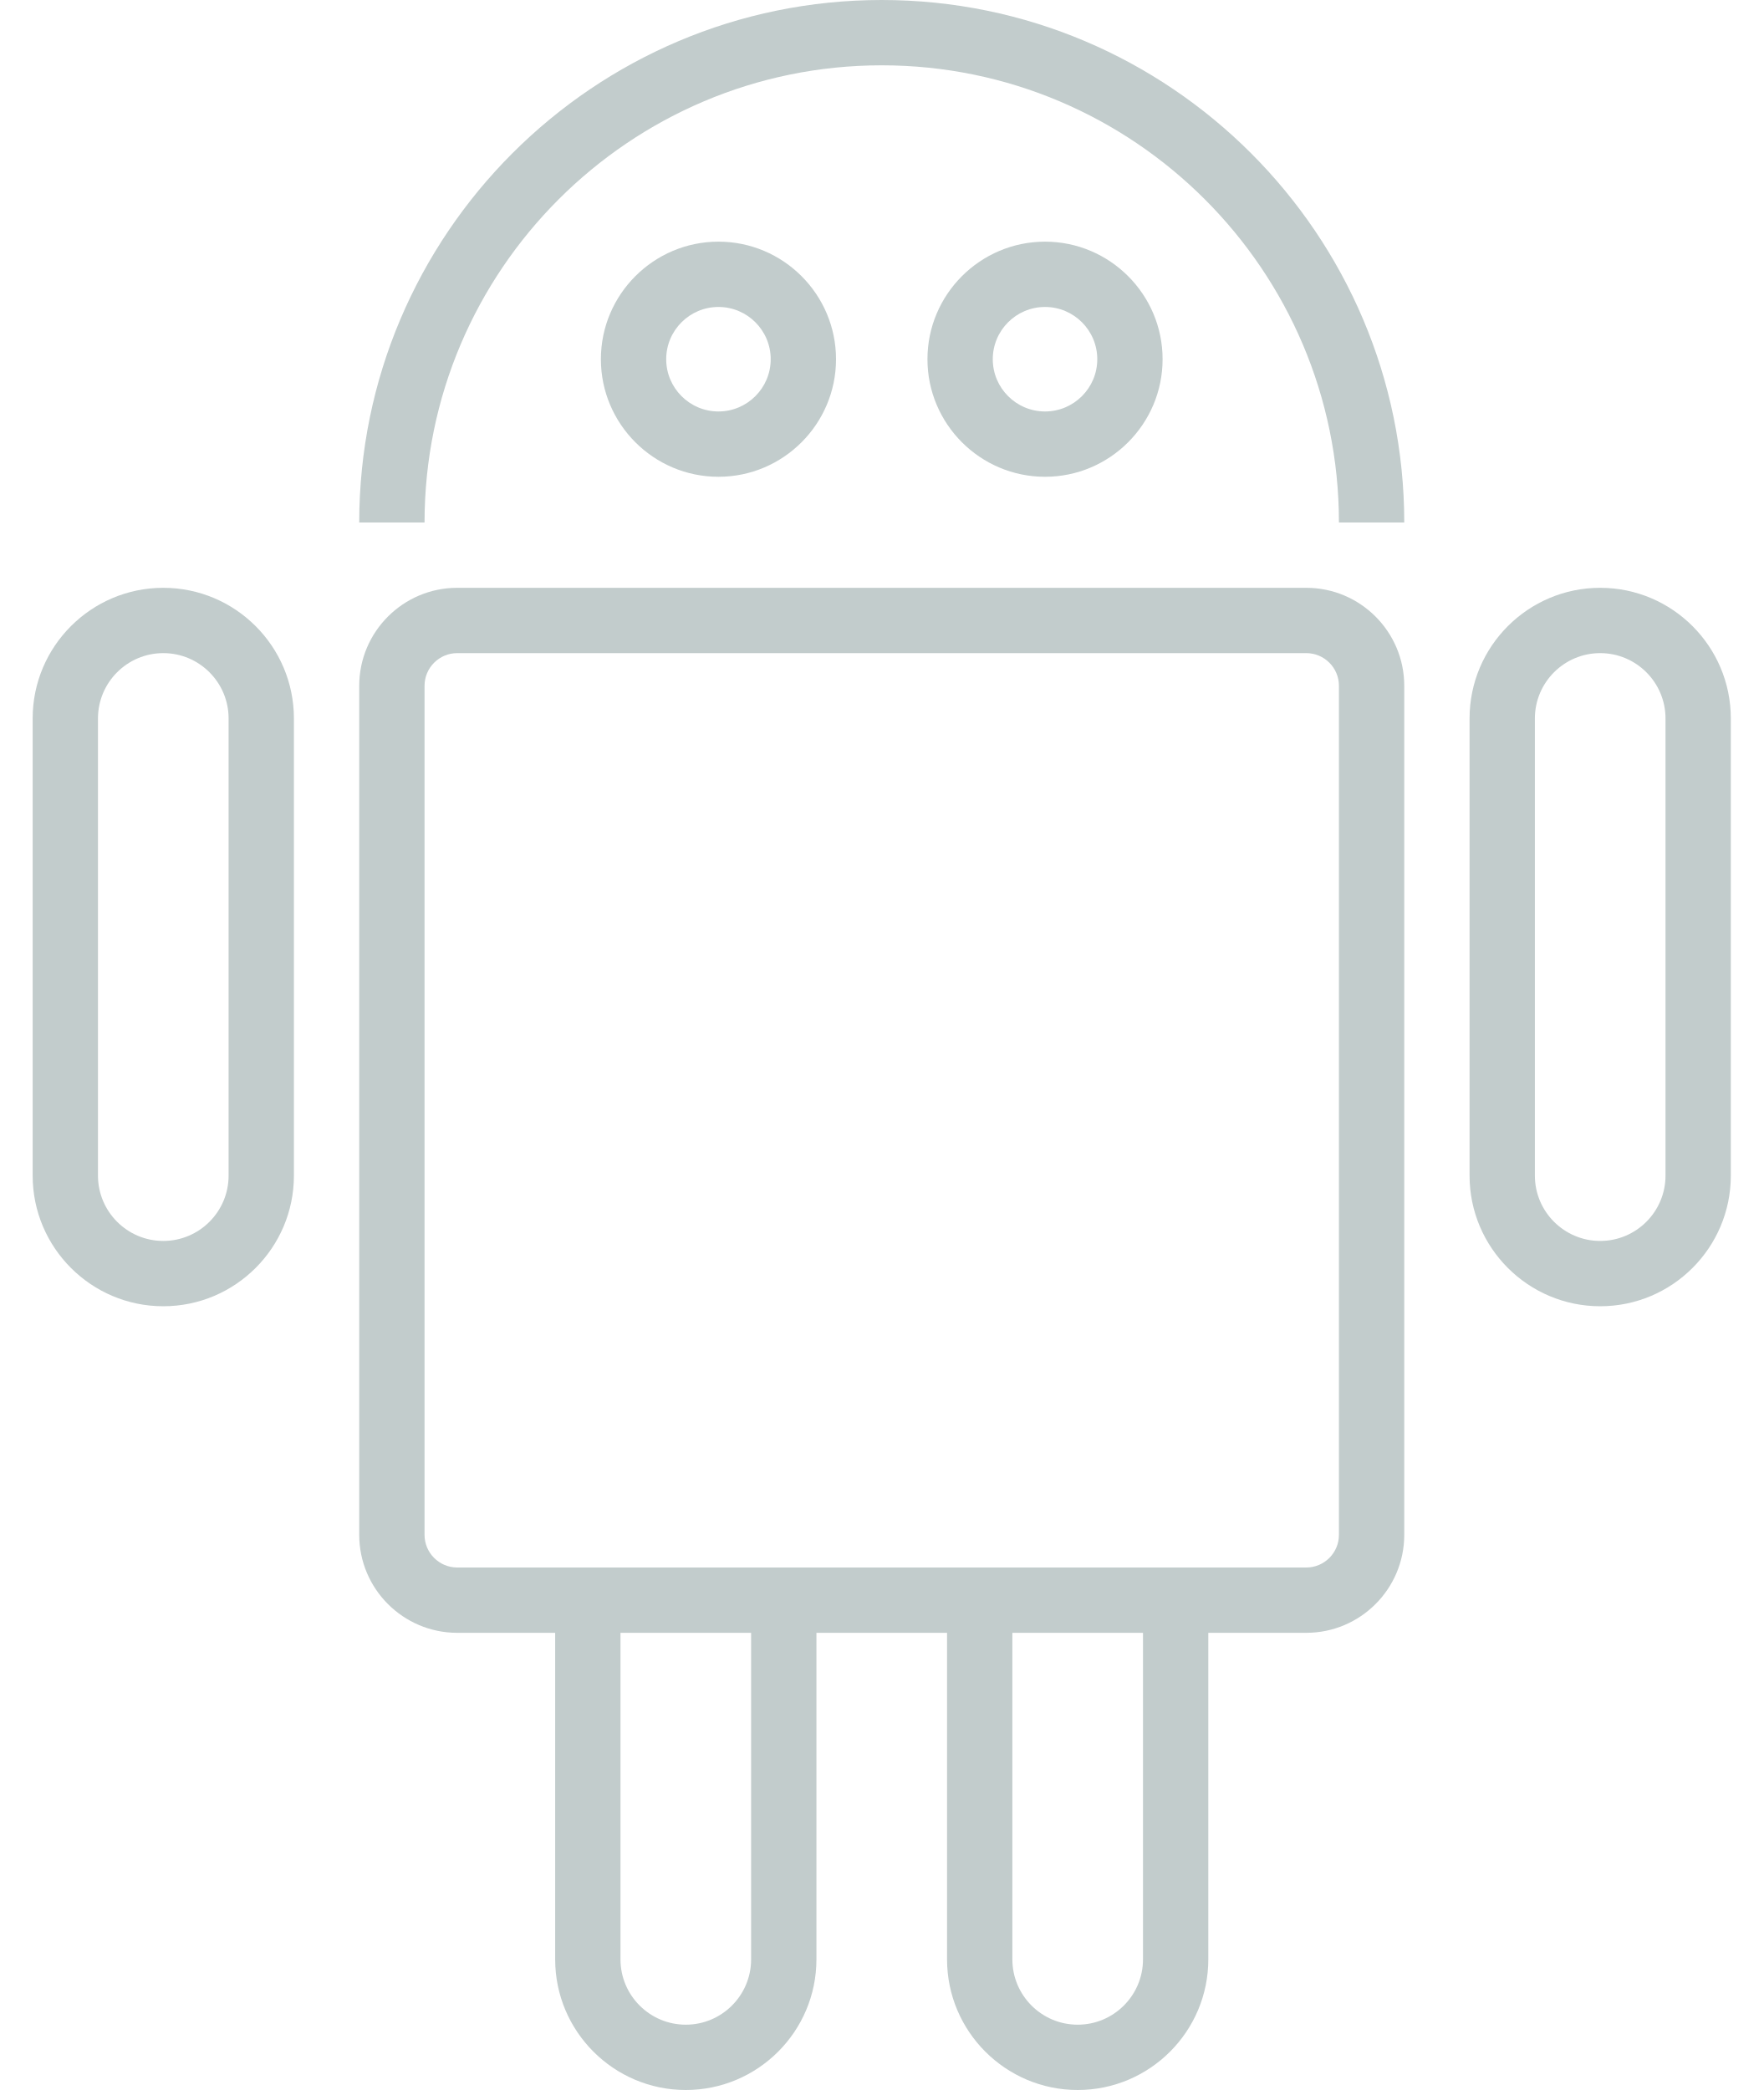
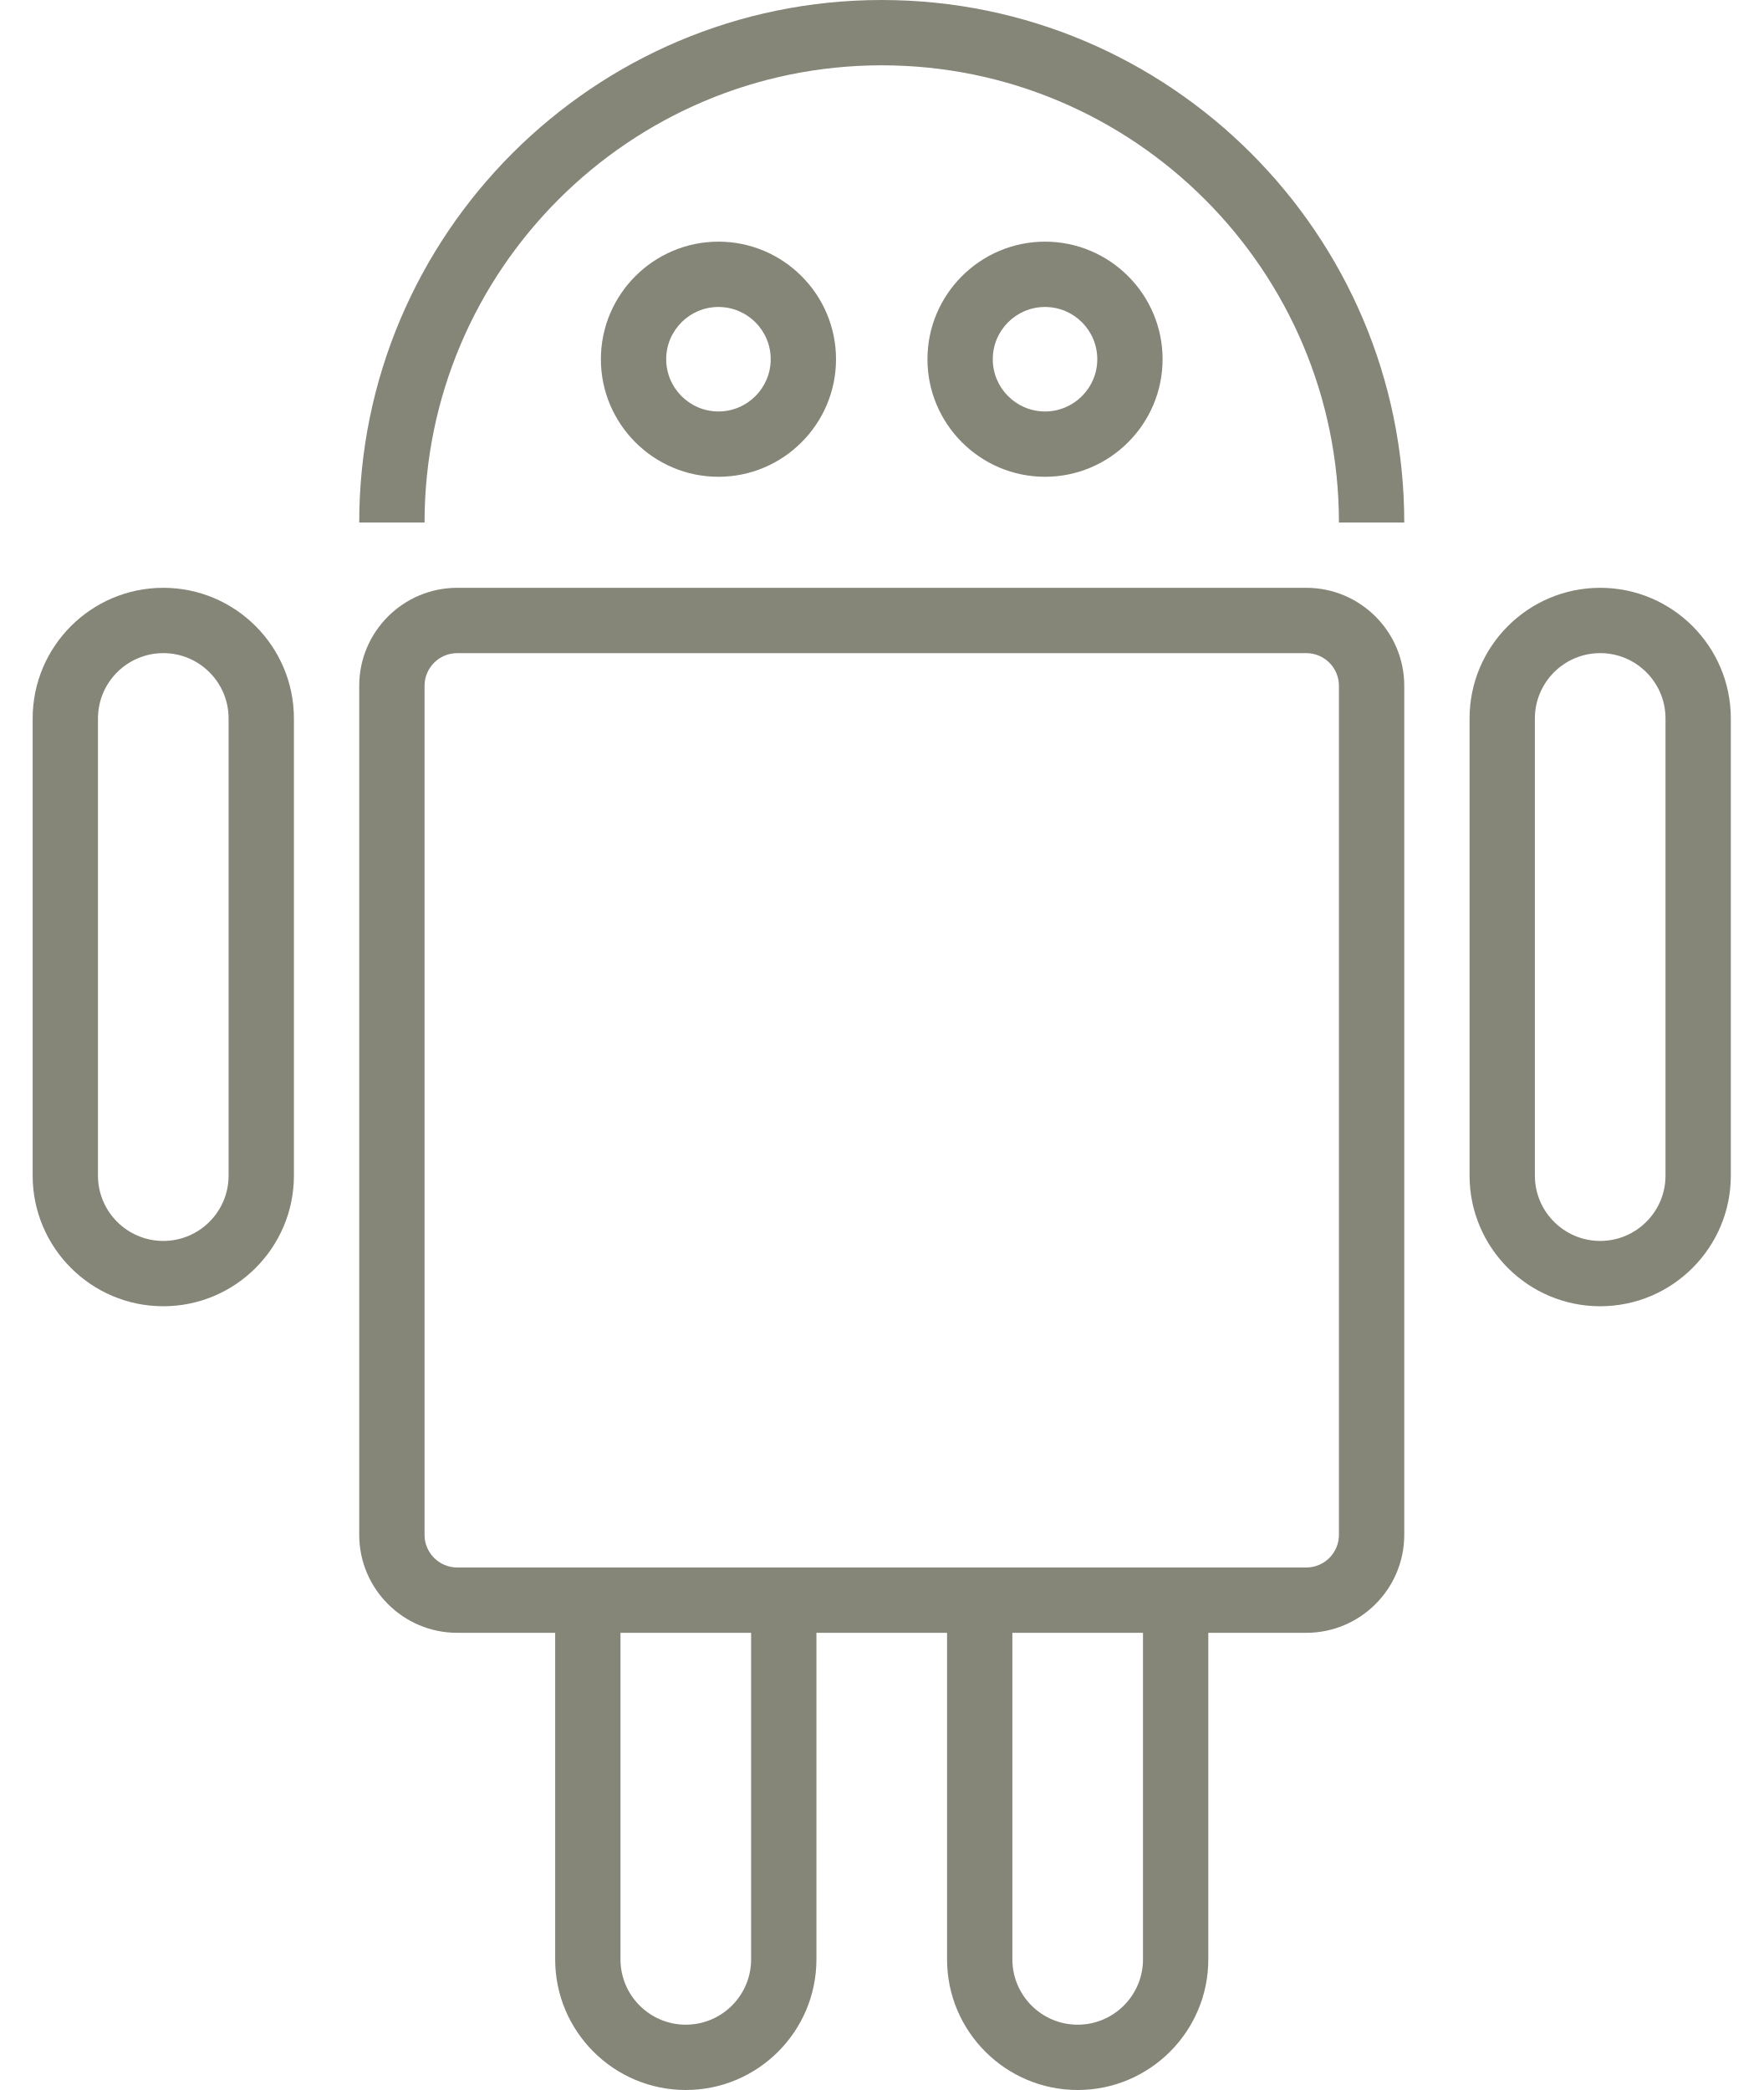
<svg xmlns="http://www.w3.org/2000/svg" version="1.1" id="Layer_1" x="0px" y="0px" width="27px" height="32px" viewBox="0 0 27 32" enable-background="new 0 0 27 32" xml:space="preserve">
  <g>
    <g>
-       <path fill="#C2CCCC" d="M20,9H7c-0.827,0-1.5,0.673-1.5,1.5v13C5.5,24.327,6.173,25,7,25h1.5v5c0,1.103,0.897,2,2,2s2-0.897,2-2    v-5h2v5c0,1.103,0.897,2,2,2s2-0.897,2-2v-5H20c0.827,0,1.5-0.673,1.5-1.5v-13C21.5,9.673,20.827,9,20,9z M11.5,30    c0,0.551-0.448,1-1,1s-1-0.449-1-1v-5h2V30z M17.5,30c0,0.551-0.448,1-1,1s-1-0.449-1-1v-5h2V30z M20.5,23.5    c0,0.276-0.225,0.5-0.5,0.5h-1.5h-4h-2h-4H7c-0.275,0-0.5-0.224-0.5-0.5v-13C6.5,10.224,6.725,10,7,10h13    c0.275,0,0.5,0.224,0.5,0.5V23.5z" />
-       <path fill="#C2CCCC" d="M13.5,0c-4.411,0-8,3.589-8,8h1c0-3.86,3.141-7,7-7s7,3.14,7,7h1C21.5,3.589,17.911,0,13.5,0z" />
-       <path fill="#C2CCCC" d="M2.5,9c-1.103,0-2,0.897-2,2v7c0,1.103,0.897,2,2,2s2-0.897,2-2v-7C4.5,9.897,3.603,9,2.5,9z M3.5,18    c0,0.551-0.448,1-1,1s-1-0.449-1-1v-7c0-0.551,0.448-1,1-1s1,0.449,1,1V18z" />
-       <path fill="#C2CCCC" d="M24.5,9c-1.103,0-2,0.897-2,2v7c0,1.103,0.897,2,2,2s2-0.897,2-2v-7C26.5,9.897,25.603,9,24.5,9z M25.5,18    c0,0.551-0.448,1-1,1s-1-0.449-1-1v-7c0-0.551,0.448-1,1-1s1,0.449,1,1V18z" />
-       <path fill="#C2CCCC" d="M12.8,5.5c0-0.992-0.808-1.8-1.8-1.8S9.2,4.508,9.2,5.5s0.808,1.8,1.8,1.8S12.8,6.492,12.8,5.5z M10.2,5.5    c0-0.441,0.358-0.8,0.8-0.8s0.8,0.359,0.8,0.8S11.441,6.3,11,6.3S10.2,5.941,10.2,5.5z" />
-       <path fill="#C2CCCC" d="M17.8,5.5c0-0.992-0.808-1.8-1.8-1.8s-1.8,0.808-1.8,1.8s0.808,1.8,1.8,1.8S17.8,6.492,17.8,5.5z     M15.2,5.5c0-0.441,0.358-0.8,0.8-0.8s0.8,0.359,0.8,0.8S16.441,6.3,16,6.3S15.2,5.941,15.2,5.5z" />
+       <path fill="#858578" d="M20,9H7c-0.827,0-1.5,0.673-1.5,1.5v13C5.5,24.327,6.173,25,7,25h1.5v5c0,1.103,0.897,2,2,2s2-0.897,2-2    v-5h2v5c0,1.103,0.897,2,2,2s2-0.897,2-2v-5H20c0.827,0,1.5-0.673,1.5-1.5v-13C21.5,9.673,20.827,9,20,9z M11.5,30    c0,0.551-0.448,1-1,1s-1-0.449-1-1v-5h2V30z M17.5,30c0,0.551-0.448,1-1,1s-1-0.449-1-1v-5h2V30z M20.5,23.5    c0,0.276-0.225,0.5-0.5,0.5h-1.5h-4h-2h-4H7c-0.275,0-0.5-0.224-0.5-0.5v-13C6.5,10.224,6.725,10,7,10h13    c0.275,0,0.5,0.224,0.5,0.5V23.5z" />
+       <path fill="#858578" d="M13.5,0c-4.411,0-8,3.589-8,8h1c0-3.86,3.141-7,7-7s7,3.14,7,7h1C21.5,3.589,17.911,0,13.5,0z" />
+       <path fill="#858578" d="M2.5,9c-1.103,0-2,0.897-2,2v7c0,1.103,0.897,2,2,2s2-0.897,2-2v-7C4.5,9.897,3.603,9,2.5,9z M3.5,18    c0,0.551-0.448,1-1,1s-1-0.449-1-1v-7c0-0.551,0.448-1,1-1s1,0.449,1,1V18z" />
+       <path fill="#858578" d="M24.5,9c-1.103,0-2,0.897-2,2v7c0,1.103,0.897,2,2,2s2-0.897,2-2v-7C26.5,9.897,25.603,9,24.5,9z M25.5,18    c0,0.551-0.448,1-1,1s-1-0.449-1-1v-7c0-0.551,0.448-1,1-1s1,0.449,1,1V18z" />
+       <path fill="#858578" d="M12.8,5.5c0-0.992-0.808-1.8-1.8-1.8S9.2,4.508,9.2,5.5s0.808,1.8,1.8,1.8S12.8,6.492,12.8,5.5z M10.2,5.5    c0-0.441,0.358-0.8,0.8-0.8s0.8,0.359,0.8,0.8S11.441,6.3,11,6.3S10.2,5.941,10.2,5.5z" />
+       <path fill="#858578" d="M17.8,5.5c0-0.992-0.808-1.8-1.8-1.8s-1.8,0.808-1.8,1.8s0.808,1.8,1.8,1.8S17.8,6.492,17.8,5.5z     M15.2,5.5c0-0.441,0.358-0.8,0.8-0.8s0.8,0.359,0.8,0.8S16.441,6.3,16,6.3S15.2,5.941,15.2,5.5z" />
    </g>
  </g>
</svg>
